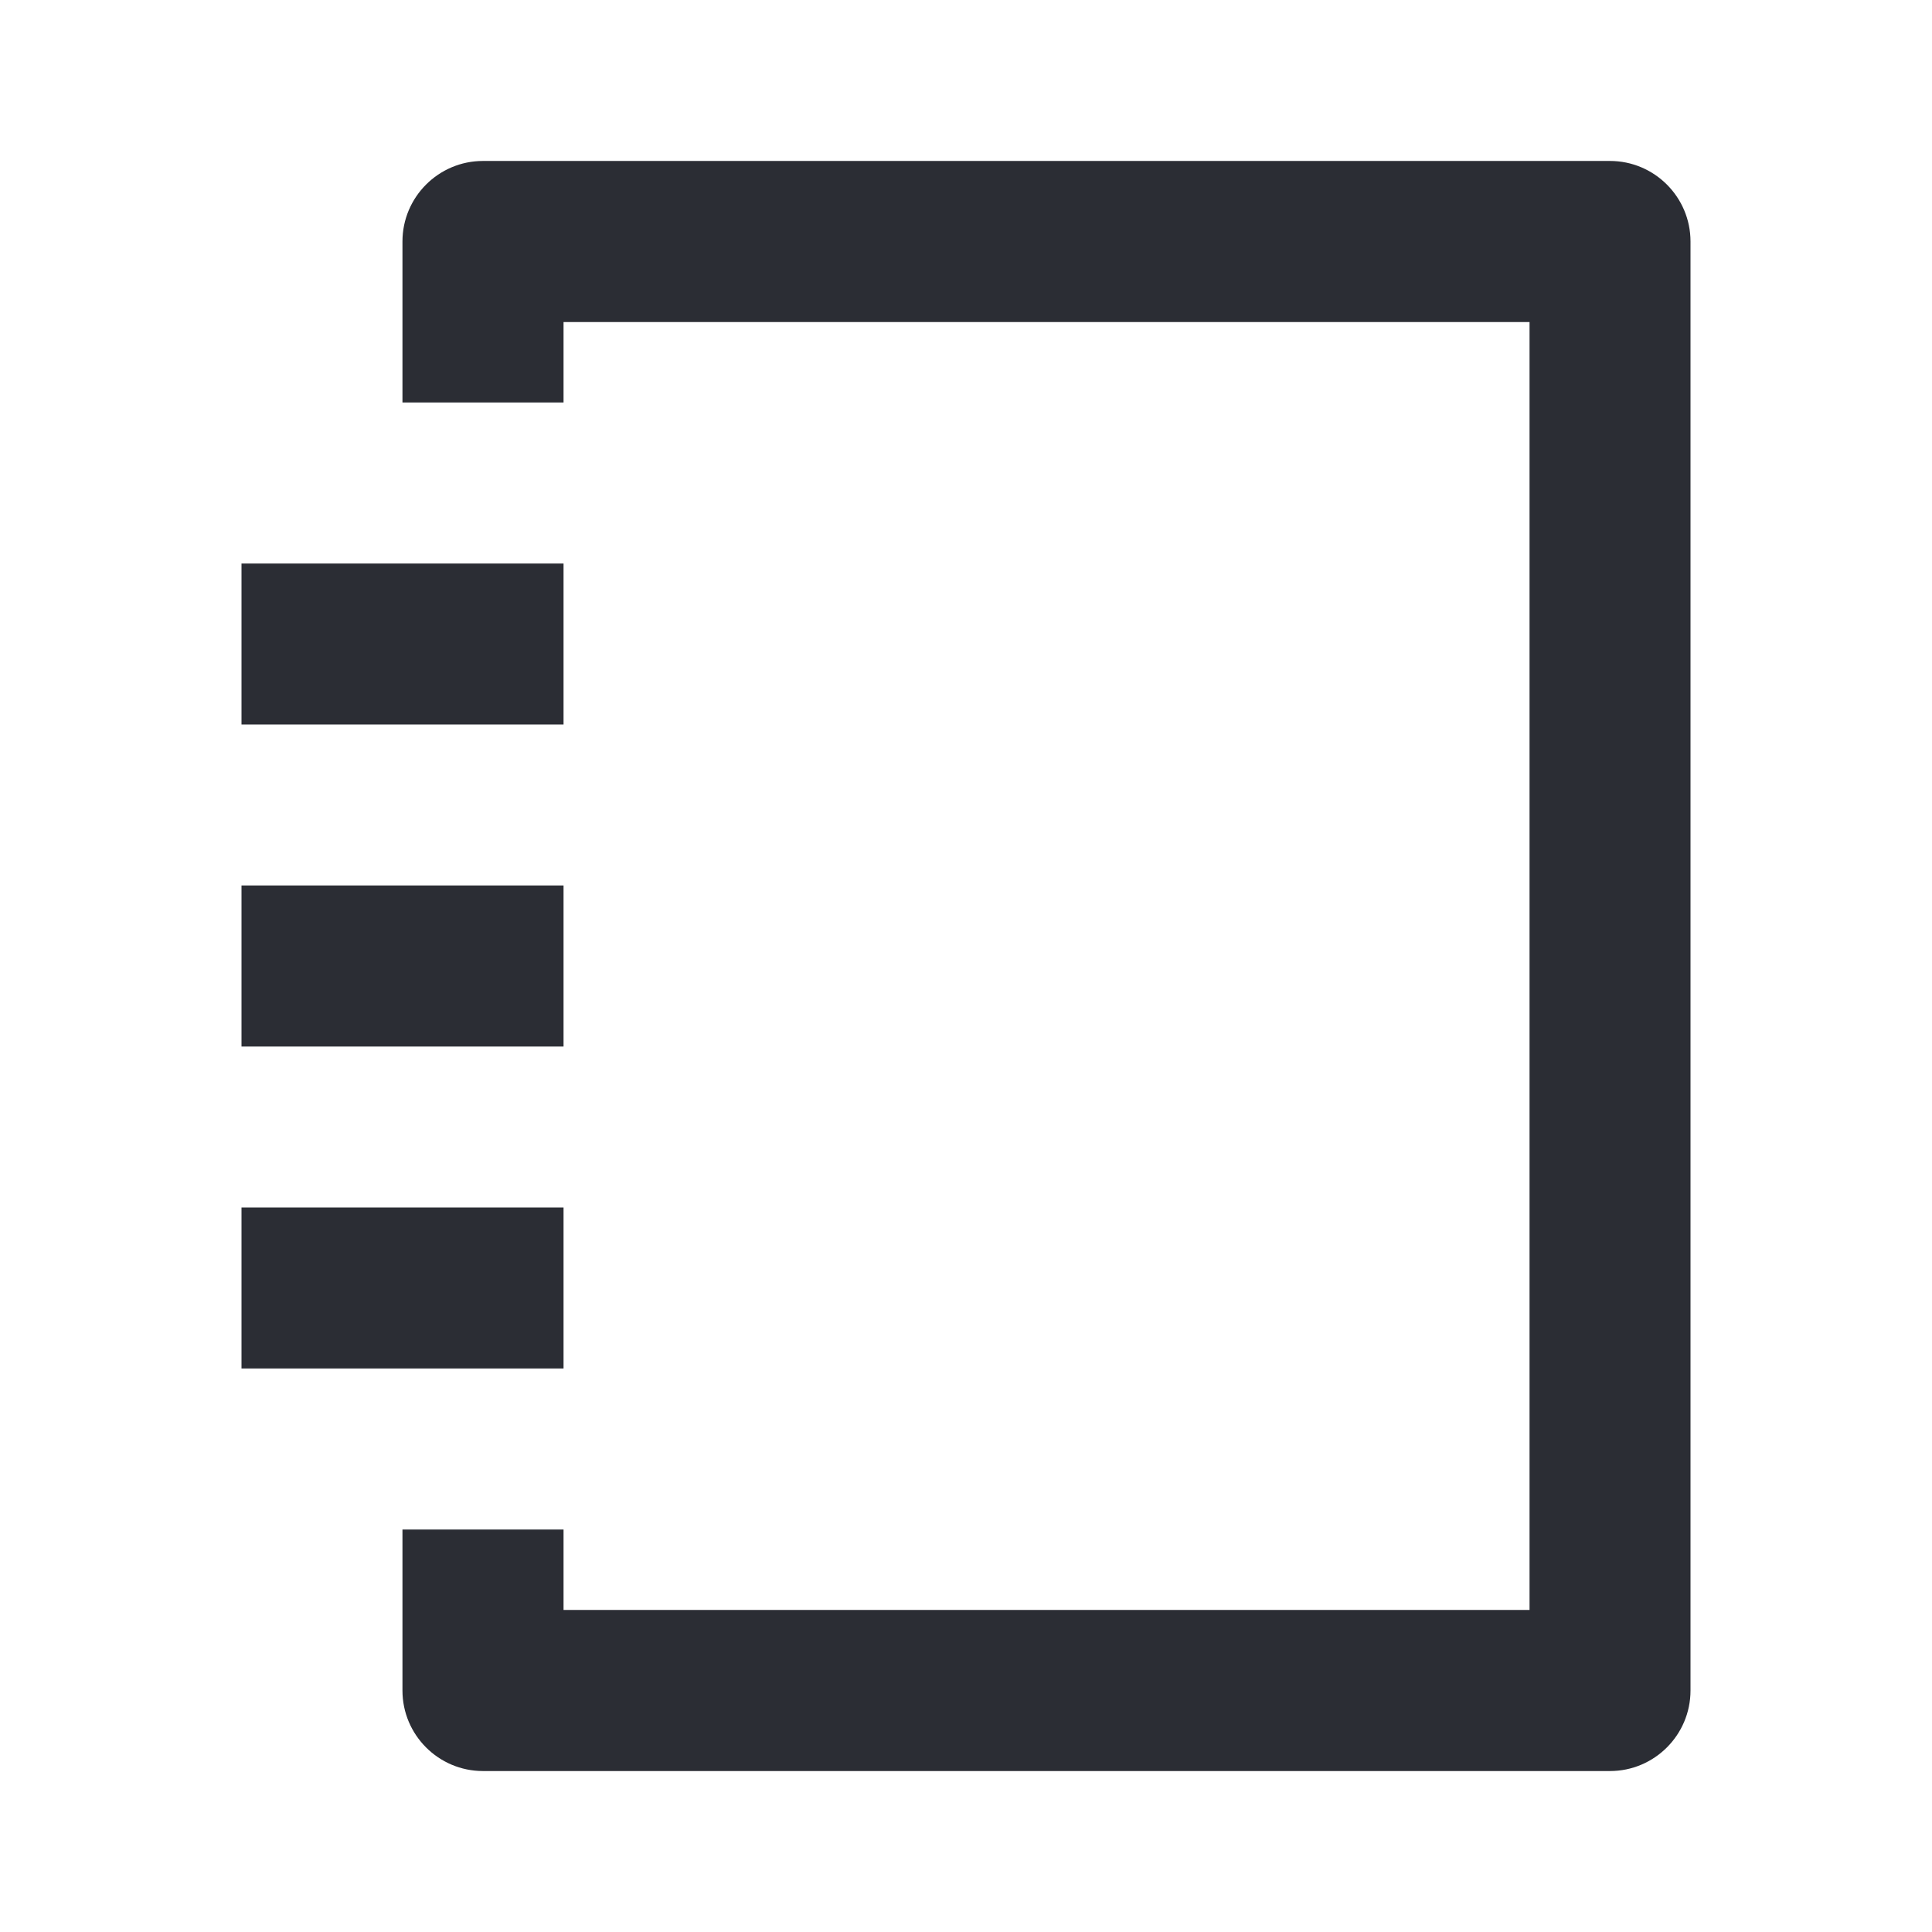
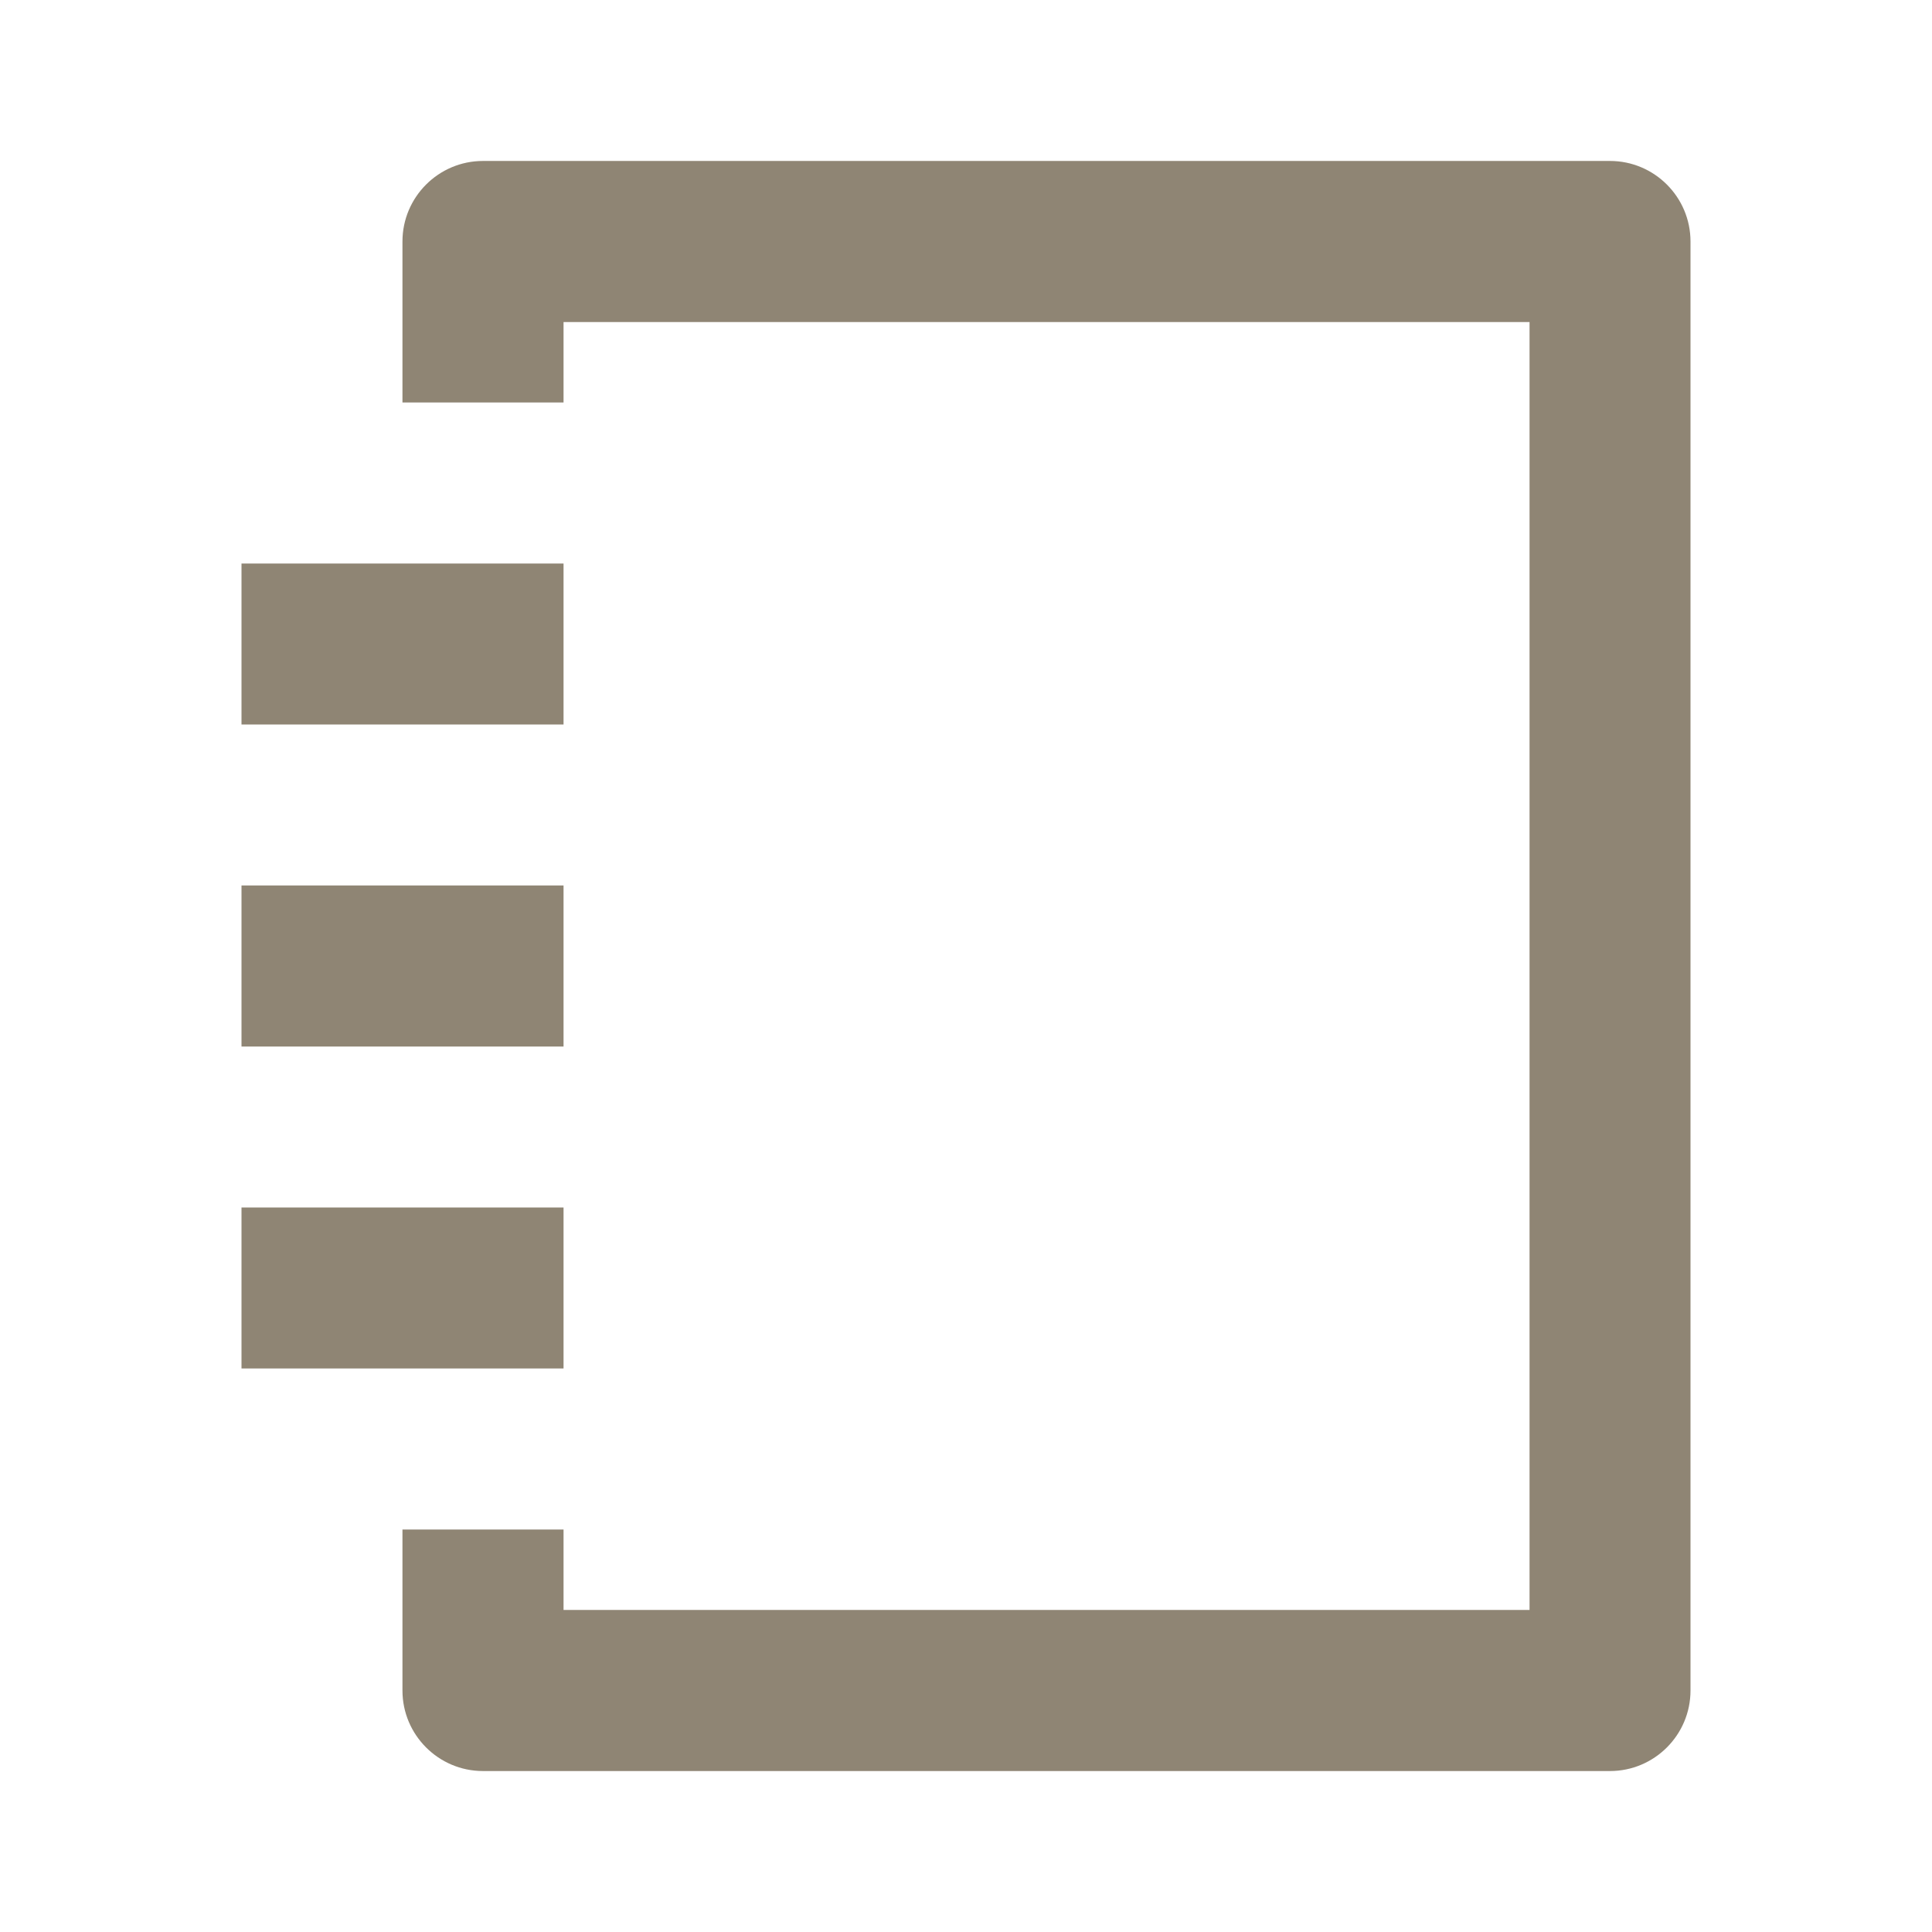
<svg xmlns="http://www.w3.org/2000/svg" preserveAspectRatio="none" overflow="visible" style="display: block;" width="16" height="16" viewBox="0 0 16 16" fill="none">
  <g id="office-supplies">
    <g id="shape">
-       <path d="M3.333 2C3.333 1.632 3.632 1.333 4 1.333H13.333C13.701 1.333 14 1.632 14 2V14C14 14.368 13.701 14.667 13.333 14.667H4C3.632 14.667 3.333 14.368 3.333 14V12.667H4.667V13.333H12.667V2.667H4.667V3.333H3.333V2Z" fill="#2B2D34" />
-       <path d="M2 4.667V6H4.667V4.667H2Z" fill="#2B2D34" />
-       <path d="M2 8.667V7.333H4.667V8.667H2Z" fill="#2B2D34" />
-       <path d="M2 10V11.333H4.667V10H2Z" fill="#2B2D34" />
+       <path d="M3.333 2C3.333 1.632 3.632 1.333 4 1.333H13.333C13.701 1.333 14 1.632 14 2V14C14 14.368 13.701 14.667 13.333 14.667H4C3.632 14.667 3.333 14.368 3.333 14V12.667H4.667V13.333H12.667V2.667H4.667V3.333H3.333V2Z" fill="#8F8574" />
+       <path d="M2 4.667V6H4.667V4.667H2Z" fill="#8F8574" />
+       <path d="M2 8.667V7.333H4.667V8.667H2Z" fill="#8F8574" />
+       <path d="M2 10V11.333H4.667V10H2Z" fill="#8F8574" />
    </g>
  </g>
</svg>
